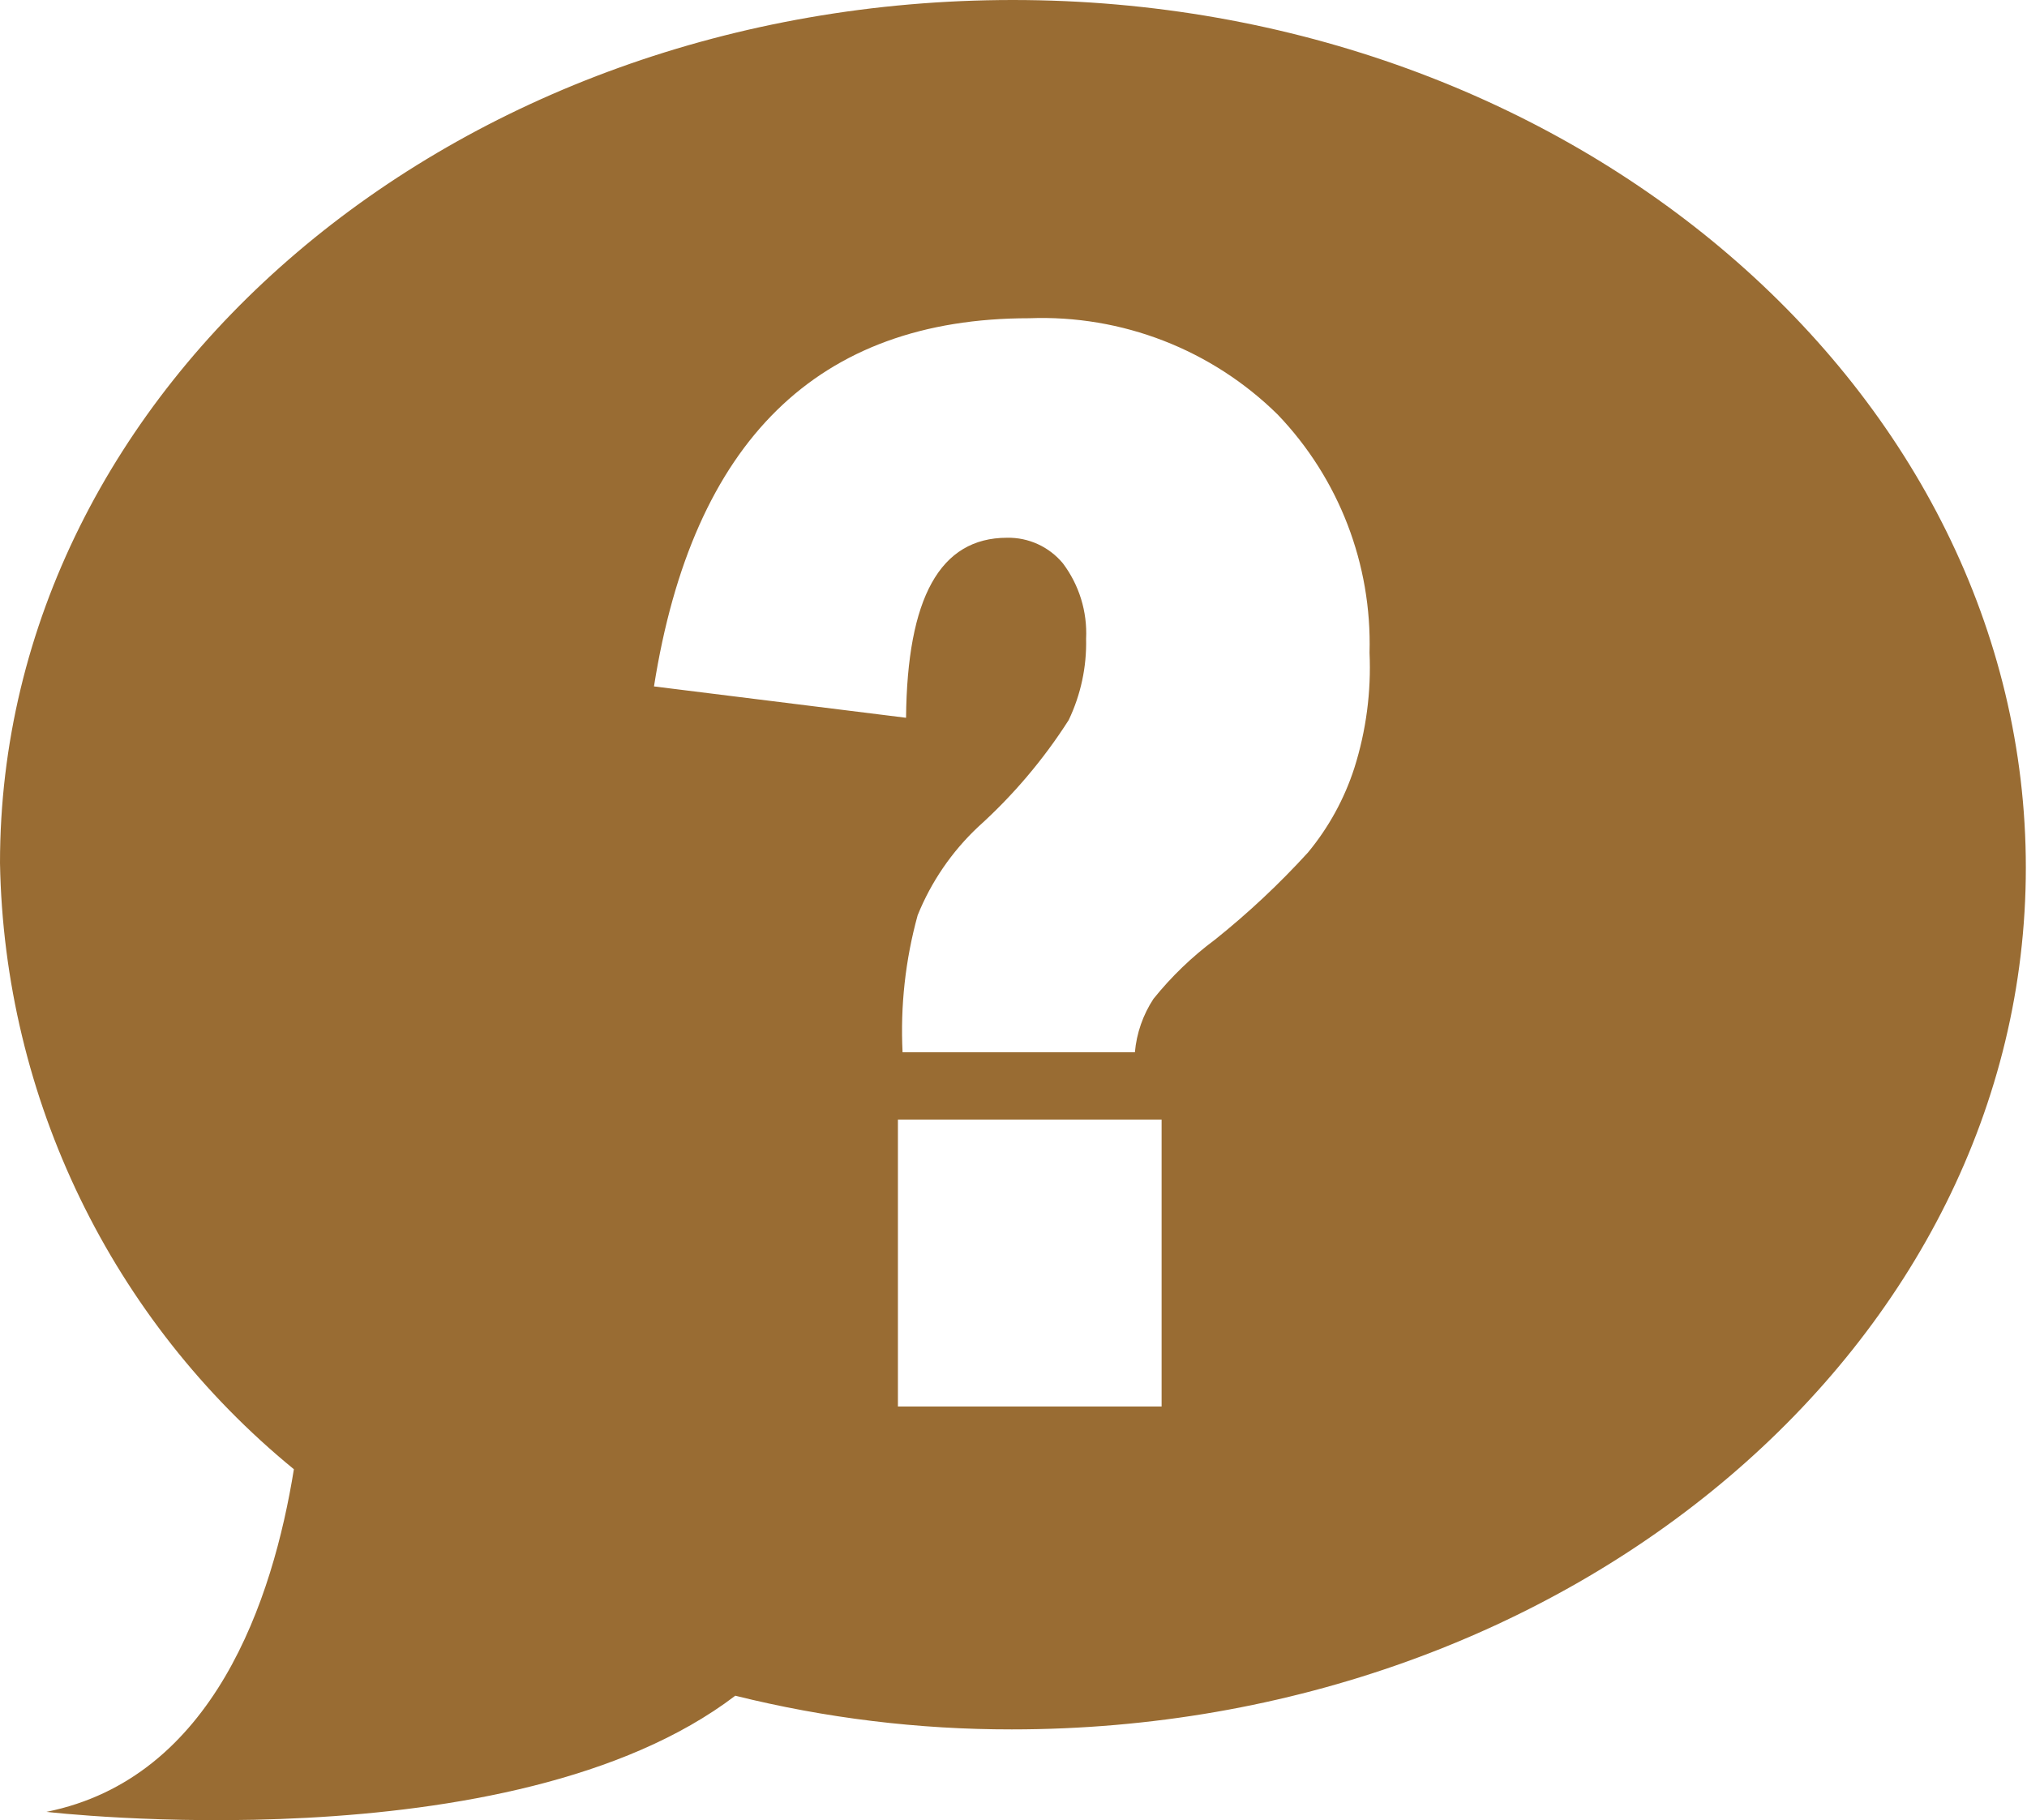
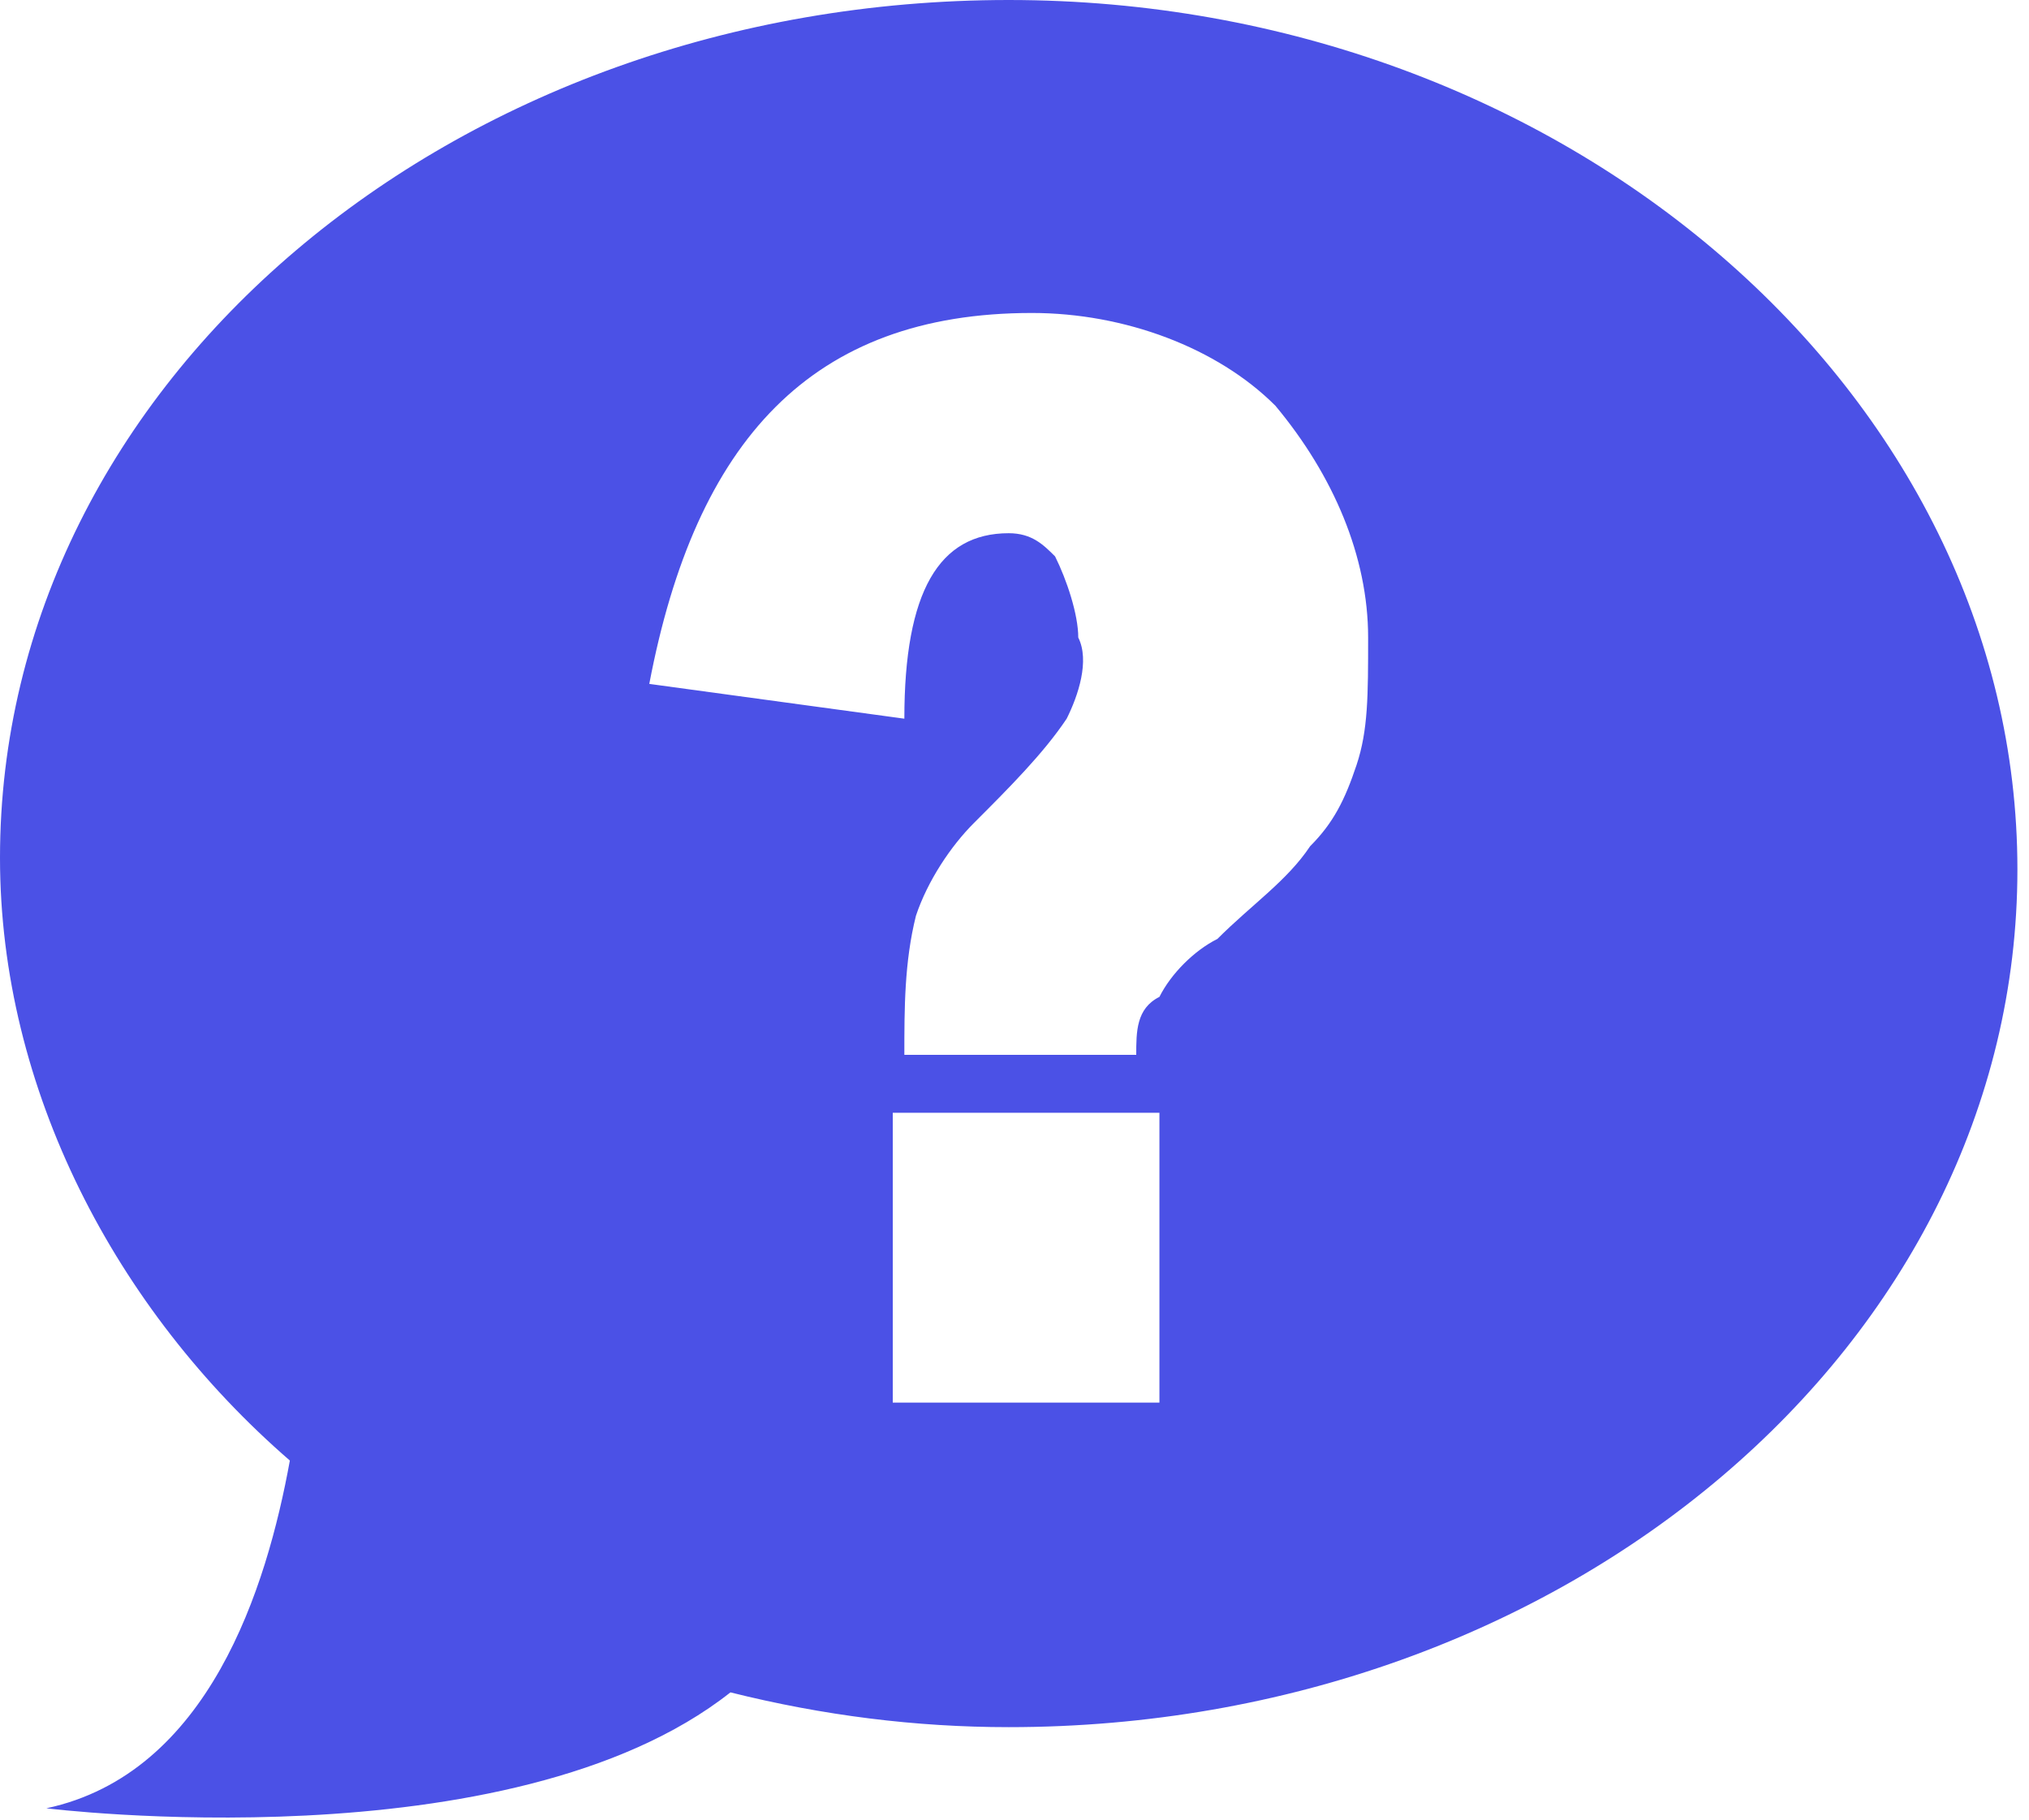
- <svg xmlns="http://www.w3.org/2000/svg" viewBox="0 0 17.45 15.67">
-   <defs>
-     <style>.cls-1{fill:#996c33;}</style>
-   </defs>
+ <svg xmlns="http://www.w3.org/2000/svg" version="1.1" id="圖層_1" x="0px" y="0px" viewBox="0 0 17.5 15.7" style="enable-background:new 0 0 17.5 15.7;" xml:space="preserve">
+   <style type="text/css">
+ 	.st0{fill:#4B51E6;}
+ </style>
  <g id="line">
-     <path class="cls-1" d="M8.72,0C3.91,0,0,3.32,0,7.43a6.9,6.9,0,0,0,2.53,5.22C2.35,13.77,1.84,15.31.4,15.6c0,0,4,.47,5.93-1h0a9.82,9.82,0,0,0,2.38.29c4.82,0,8.73-3.32,8.73-7.42S13.54,0,8.72,0ZM10,12.11H7.73V9.64H10Zm1.66-5.5a2.2,2.2,0,0,1-.4.73,7,7,0,0,1-.8.75,2.89,2.89,0,0,0-.53.51,1,1,0,0,0-.16.46h-2a3.74,3.74,0,0,1,.13-1.18,2.15,2.15,0,0,1,.52-.76A4.49,4.49,0,0,0,9.2,6.2a1.54,1.54,0,0,0,.15-.7,1,1,0,0,0-.2-.65.61.61,0,0,0-.48-.22c-.58,0-.86.52-.87,1.55L5.63,5.91q.5-3.17,3.23-3.17A2.89,2.89,0,0,1,11,3.57a2.85,2.85,0,0,1,.79,2.05A2.86,2.86,0,0,1,11.66,6.61Z" />
+     <path class="st0" d="M8.7,0C3.9,0,0,3.3,0,7.4c0,2,1,3.9,2.5,5.2c-0.2,1.1-0.7,2.7-2.1,3c0,0,4,0.5,5.9-1l0,0   c0.8,0.2,1.6,0.3,2.4,0.3c4.8,0,8.7-3.3,8.7-7.4S13.5,0,8.7,0z M10,12.1H7.7V9.6H10V12.1z M11.7,6.6c-0.1,0.3-0.2,0.5-0.4,0.7   c-0.2,0.3-0.5,0.5-0.8,0.8c-0.2,0.1-0.4,0.3-0.5,0.5C9.8,8.7,9.8,8.9,9.8,9.1h-2c0-0.4,0-0.8,0.1-1.2C8,7.6,8.2,7.3,8.4,7.1   C8.7,6.8,9,6.5,9.2,6.2C9.3,6,9.4,5.7,9.3,5.5c0-0.2-0.1-0.5-0.2-0.7C9,4.7,8.9,4.6,8.7,4.6c-0.6,0-0.9,0.5-0.9,1.6L5.6,5.9   C6,3.8,7,2.7,8.9,2.7c0.8,0,1.6,0.3,2.1,0.8c0.5,0.6,0.8,1.3,0.8,2C11.8,6,11.8,6.3,11.7,6.6z" />
  </g>
</svg>
